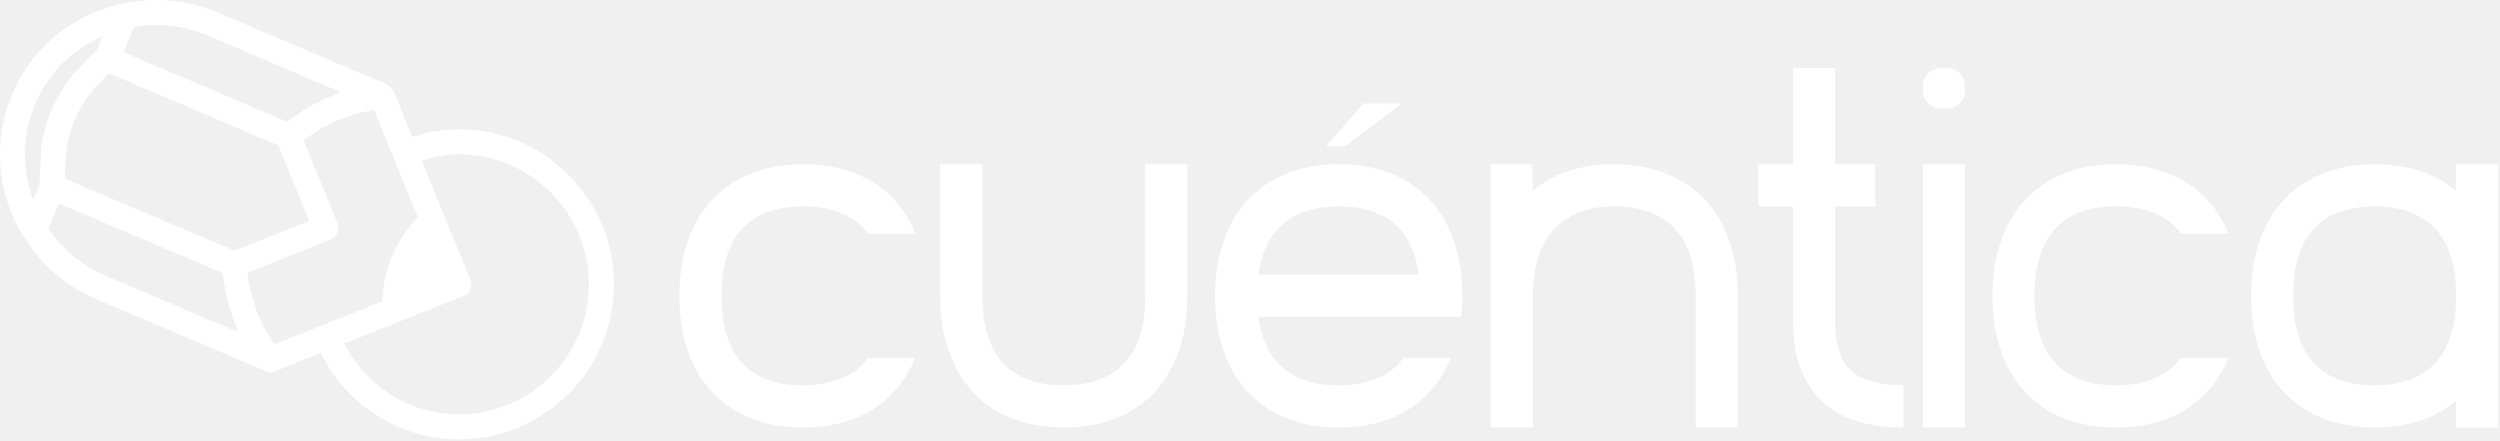
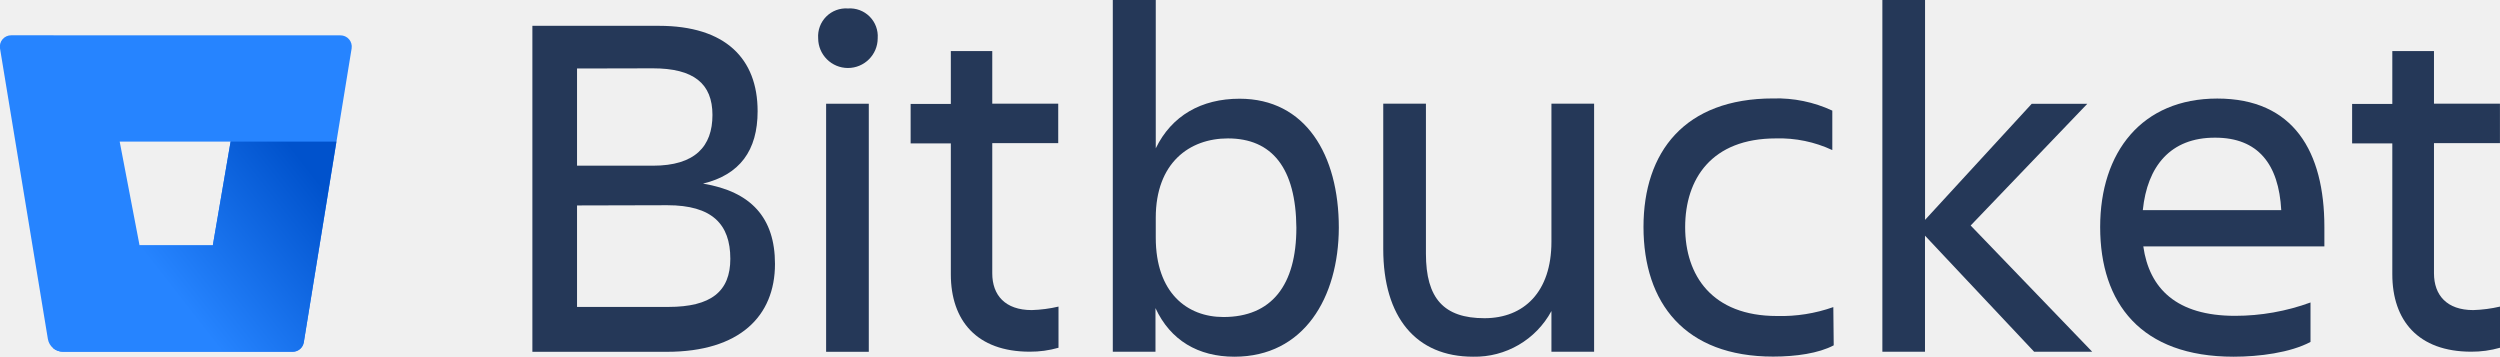
- <svg xmlns="http://www.w3.org/2000/svg" height="120" viewBox="0 0 681 120" width="681">
-   <g fill="#fff" fill-rule="evenodd">
-     <path d="m218.761 56.225c3.914 0 7.379.607 10.406 1.825 3.022 1.212 5.422 3.069 7.199 5.559h12.991c-2.557-6.166-6.467-10.849-11.746-14.053-5.272-3.201-11.563-4.806-18.85-4.806-5.221 0-9.898.824-14.057 2.452-4.148 1.627-7.674 3.986-10.576 7.07-2.91 3.082-5.148 6.847-6.713 11.292-1.574 4.448-2.357 9.457-2.357 15.028 0 5.631.783 10.674 2.357 15.116 1.565 4.45 3.821 8.215 6.752 11.298 2.936 3.084 6.479 5.428 10.629 7.03 4.15 1.601 8.809 2.396 13.965 2.396 7.236 0 13.473-1.582 18.721-4.757 5.244-3.171 9.205-7.898 11.875-14.181h-12.991c-1.777 2.485-4.177 4.355-7.199 5.6-3.027 1.243-6.492 1.866-10.406 1.866-7.356 0-12.895-2.029-16.627-6.093-3.738-4.06-5.604-10.151-5.604-18.275 0-8.063 1.852-14.135 5.551-18.226 3.707-4.092 9.266-6.141 16.68-6.141" />
-     <path d="m311.964 80.592c0 8.184-1.898 14.287-5.695 18.323-3.791 4.031-9.274 6.045-16.45 6.045-7.355 0-12.894-2.029-16.634-6.094-3.733-4.059-5.598-10.15-5.598-18.274v-35.842h-11.477v35.842c0 5.631.789 10.674 2.362 15.116 1.566 4.449 3.824 8.215 6.754 11.298 2.935 3.084 6.478 5.428 10.629 7.029 4.148 1.602 8.808 2.397 13.964 2.397 5.094 0 9.721-.795 13.877-2.397 4.153-1.601 7.688-3.945 10.625-7.029 2.928-3.083 5.186-6.849 6.758-11.298 1.567-4.442 2.358-9.485 2.358-15.116v-35.842h-11.473z" />
-     <path d="m342.822 74.812c.83-6.107 3.066-10.73 6.715-13.871 3.648-3.143 8.699-4.716 15.164-4.716 6.4 0 11.432 1.573 15.074 4.716 3.647 3.141 5.885 7.764 6.713 13.871zm46.512-20.54c-2.905-3.084-6.434-5.443-10.584-7.07-4.151-1.628-8.828-2.452-14.049-2.452s-9.899.824-14.055 2.452c-4.15 1.627-7.674 3.986-10.578 7.07-2.91 3.082-5.148 6.847-6.721 11.292-1.564 4.448-2.353 9.457-2.353 15.028 0 5.631.789 10.674 2.353 15.117 1.573 4.449 3.83 8.214 6.762 11.297 2.942 3.084 6.477 5.428 10.629 7.03 4.149 1.601 8.803 2.396 13.963 2.396 7.238 0 13.476-1.582 18.721-4.757 5.246-3.171 9.201-7.898 11.869-14.181h-12.985c-1.775 2.485-4.175 4.355-7.197 5.6-3.027 1.243-6.5 1.867-10.408 1.867-6.344 0-11.367-1.54-15.072-4.624-3.707-3.082-5.977-7.766-6.807-14.051h55.229c.175-1.779.269-3.678.269-5.694 0-5.571-.771-10.58-2.31-15.028-1.547-4.445-3.766-8.21-6.676-11.292z" />
-     <path d="m464.392 54.359c-2.904-3.084-6.447-5.454-10.623-7.112-4.184-1.663-8.881-2.496-14.102-2.496-9.009 0-16.39 2.405-22.138 7.209l-.092-7.209h-11.379v71.681h11.471v-35.84c0-2.904.326-5.81.97-8.713.661-2.908 1.815-5.514 3.473-7.828 1.664-2.309 3.928-4.194 6.807-5.646 2.877-1.455 6.506-2.18 10.888-2.18 7.297 0 12.823 2.032 16.588 6.092 3.764 4.062 5.651 10.154 5.651 18.275v35.84h11.47v-35.84c0-5.571-.769-10.566-2.308-14.983-1.541-4.418-3.772-8.166-6.676-11.25" />
-     <path d="m499.882 87.533v-31.308h10.936v-11.474h-10.936v-26.234h-11.471v26.234h-9.429v11.474h9.429v31.308c0 9.304 2.518 16.452 7.555 21.433 5.037 4.98 12.541 7.466 22.5 7.466v-11.471c-6.525 0-11.25-1.322-14.188-3.957-2.929-2.636-4.396-7.128-4.396-13.471" />
-     <path d="m523.802 116.432h11.473v-71.682h-11.473z" />
-     <path d="m529.585 18.517c-3.857 0-5.783 1.84-5.783 5.514 0 3.677 1.926 5.516 5.783 5.516 3.789 0 5.689-1.839 5.689-5.516 0-3.674-1.9-5.514-5.689-5.514" />
-     <path d="m576.447 56.225c3.916 0 7.387.607 10.408 1.825 3.022 1.212 5.43 3.069 7.205 5.559h12.985c-2.551-6.166-6.467-10.849-11.739-14.053-5.279-3.201-11.562-4.806-18.859-4.806-5.213 0-9.897.824-14.047 2.452-4.15 1.627-7.68 3.986-10.584 7.07-2.904 3.082-5.142 6.847-6.715 11.292-1.572 4.448-2.355 9.457-2.355 15.028 0 5.631.783 10.674 2.355 15.116 1.573 4.45 3.83 8.215 6.76 11.298 2.936 3.084 6.479 5.428 10.629 7.03 4.15 1.601 8.805 2.396 13.957 2.396 7.238 0 13.475-1.582 18.728-4.757 5.239-3.171 9.2-7.898 11.87-14.181h-12.985c-1.775 2.485-4.183 4.355-7.205 5.6-3.021 1.243-6.492 1.866-10.408 1.866-7.346 0-12.887-2.029-16.625-6.093-3.738-4.06-5.606-10.151-5.606-18.275 0-8.063 1.854-14.135 5.559-18.226 3.707-4.092 9.268-6.141 16.672-6.141" />
-     <path d="m663.335 98.916c-3.791 4.031-9.277 6.045-16.449 6.045-7.354 0-12.899-2.029-16.633-6.094-3.732-4.059-5.598-10.15-5.598-18.274 0-8.064 1.854-14.135 5.559-18.227 3.707-4.092 9.26-6.14 16.672-6.14 7.119 0 12.599 2.019 16.449 6.045 3.799 4.037 5.697 10.144 5.697 18.322 0 8.183-1.898 14.287-5.697 18.323zm5.697-54.165v7.209c-5.814-4.804-13.193-7.209-22.146-7.209-5.213 0-9.906.823-14.055 2.451-4.142 1.627-7.674 3.986-10.578 7.07-2.908 3.083-5.141 6.847-6.713 11.292-1.574 4.449-2.355 9.457-2.355 15.029 0 5.631.781 10.674 2.355 15.116 1.572 4.449 3.822 8.215 6.76 11.298 2.93 3.084 6.473 5.428 10.623 7.029 4.156 1.602 8.809 2.397 13.963 2.397 9.012 0 16.39-2.43 22.146-7.296v7.296h11.471v-71.682z" />
-     <path d="m381.81 28.177h-10.408l-10.192 11.673h5.241z" />
-     <path d="m124.966 112.84c-13.666.003-25.354-7.854-31.227-19.249l32.496-12.943c.847-.338 1.526-.998 1.885-1.856.343-.817.377-1.795.021-2.617l-.001-.004-7.259-17.759-.004-.012-5.971-14.647c3.202-1.016 6.543-1.723 10.064-1.719 19.539 0 35.425 15.884 35.442 35.416.009 19.513-15.894 35.399-35.446 35.39zm-50.175-19.045c-.44-.612-.833-1.212-1.237-1.834-.347-.586-.741-1.183-1.102-1.803-.555-1.02-1.079-2.112-1.539-3.207-.294-.604-.594-1.231-.845-1.882-.436-1.168-.805-2.392-1.15-3.582-.186-.594-.383-1.157-.526-1.747-.445-1.801-.762-3.639-.955-5.483l22.604-9.014c.836-.331 1.513-1.004 1.861-1.833.351-.854.359-1.792.036-2.632l-9.203-22.529c1.452-1.144 2.987-2.166 4.592-3.121.529-.305 1.085-.538 1.618-.836 1.089-.584 2.199-1.143 3.311-1.641.664-.277 1.384-.48 2.087-.739 1.025-.374 2.088-.76 3.148-1.042.792-.213 1.544-.359 2.326-.525.683-.139 1.386-.287 2.075-.365l4.058 9.957 1.016 2.459 6.804 16.711c-2.854 3.151-5.287 6.648-6.959 10.605-1.697 3.975-2.522 8.162-2.81 12.439zm-46.047-18.691c-6.417-2.71-11.755-7.158-15.594-12.878l2.888-6.803 44.542 18.942c.085.755.286 1.492.411 2.242.209 1.562.451 3.1.826 4.641.246 1.096.567 2.142.922 3.23.451 1.496.972 2.959 1.59 4.383.22.544.337 1.092.592 1.622zm-17.517-35.216c-.171 1.161-.032 2.35-.118 3.545-.154 2.223-.443 4.46-.272 6.674l-1.817 4.294c-3.108-8.411-2.948-17.807.636-26.197 3.562-8.363 10.063-14.79 18.342-18.346l-1.627 3.782c-1.733 1.41-3.16 3.154-4.651 4.828-.765.843-1.705 1.545-2.371 2.457-2.13 2.789-3.916 5.814-5.284 9.008-1.35 3.196-2.289 6.55-2.838 9.955zm18.555-19.879 11.593 4.938 34.449 14.652 6.743 16.493c.017.098.097.15.14.234l1.568 3.844-5.428 2.165-.024-.01-14.971 5.959-46.059-19.549c-.124-1.686-.042-3.338.103-5.027.065-.924-.004-1.875.17-2.793.409-2.834 1.167-5.621 2.298-8.281 1.118-2.624 2.577-5.052 4.284-7.317.566-.742 1.251-1.365 1.85-2.046 1.032-1.165 2.093-2.25 3.284-3.262zm6.742-12.645c6.739-1.213 13.684-.387 20.054 2.307l36.249 15.436c-.551.192-1.052.494-1.608.699-1.495.572-2.911 1.186-4.316 1.912-.998.496-1.961.985-2.95 1.564-1.378.797-2.677 1.715-3.958 2.679-.61.417-1.252.746-1.814 1.187l-44.607-18.958zm88.468 27.836c-4.456-.011-8.684.82-12.682 2.139l-5.085-12.443c-.085-.225-.321-.361-.477-.547-.328-.481-.674-.903-1.161-1.157-.069-.044-.079-.152-.164-.183l-46.203-19.637c-8.154-3.465-17.143-4.266-25.757-2.375-.031.023-.058.004-.108.009-13.709 2.965-24.648 11.897-29.987 24.535-5.388 12.618-4.251 27.155 2.981 38.886.07.127.228.191.315.31 4.643 7.445 11.317 13.226 19.505 16.703l45.529 19.37c.56.34 1.168.587 1.825.585.426-.013.85-.083 1.266-.23l12.563-5.019c6.879 13.91 21.099 23.528 37.624 23.539 23.305 0 42.254-18.942 42.263-42.229.004-23.299-18.961-42.256-42.247-42.256z" />
+ <svg xmlns="http://www.w3.org/2000/svg" viewBox="0 0 443.43 63.27">
+   <linearGradient id="a" gradientUnits="userSpaceOnUse" x1="64.01" x2="32.99" y1="30.27" y2="54.48">
+     <stop offset=".18" stop-color="#0052cc" />
+     <stop offset="1" stop-color="#2684ff" />
+   </linearGradient>
+   <g fill="#253858">
+     <path d="m116.87 4.58c11.79 0 17.51 5.81 17.51 15.14 0 7-3.17 11.26-9.68 12.85 8.54 1.41 12.76 6.07 12.76 14.25 0 9.24-6.25 15.58-19.18 15.58h-23.85v-57.82zm-14.52 7.57v17.24h13.46c7.48 0 10.56-3.43 10.56-9s-3.34-8.27-10.56-8.27zm0 24.29v18h16.19c7.57 0 11-2.73 11-8.54 0-6.16-3.26-9.5-11.17-9.5z" />
+     <path d="m150.4 1.5a4.94 4.94 0 0 1 5.28 5.28 5.28 5.28 0 0 1 -10.56 0 4.94 4.94 0 0 1 5.28-5.28zm-3.87 16.9h7.57v44h-7.57z" />
+     <path d="m183 55a24 24 0 0 0 4.75-.62v7.3a18.19 18.19 0 0 1 -5.1.7c-9.42 0-14-5.54-14-13.73v-23.22h-7.13v-7h7.13v-9.37h7.35v9.33h11.7v7h-11.7v23.1c0 3.87 2.29 6.51 7 6.51z" />
+     <path d="m218.95 63.27c-6.42 0-11.35-2.9-14-8.62v7.74h-7.57v-62.39h7.62v26.31c2.82-5.81 8.1-8.8 14.87-8.8 11.7 0 17.6 9.94 17.6 22.88-.04 12.41-6.2 22.88-18.52 22.88zm-1.15-38.72c-6.8 0-12.8 4.31-12.8 14.08v3.52c0 9.77 5.54 14.08 12 14.08 8.54 0 12.94-5.63 12.94-15.84-.08-10.56-4.3-15.84-12.14-15.84z" />
+     <path d="m245.35 18.39h7.57v26.61c0 7.92 3.17 11.44 10.38 11.44 7 0 11.88-4.66 11.88-13.55v-24.5h7.57v44h-7.57v-7.22a15.43 15.43 0 0 1 -13.9 8.1c-10.12 0-15.93-7-15.93-19.1z" />
+     <path d="m325.25 61.25c-2.64 1.41-6.69 2-10.74 2-15.66 0-23-9.5-23-23 0-13.29 7.3-22.79 23-22.79a23.26 23.26 0 0 1 10.49 2.16v7a22.17 22.17 0 0 0 -10-2.07c-11.44 0-16.1 7.21-16.1 15.75s4.75 15.75 16.28 15.75a27.78 27.78 0 0 0 10-1.58z" />
+     <path d="m333.88 62.39v-62.39h7.57v39l18.92-20.59h9.86l-20.69 21.59 21.56 22.39h-10.3l-19.36-20.59v20.59z" />
+     <path d="m396.18 63.27c-16.46 0-23.67-9.5-23.67-23 0-13.29 7.39-22.79 20.77-22.79 13.55 0 19 9.42 19 22.79v3.43h-32.12c1.06 7.48 5.9 12.32 16.28 12.32a39 39 0 0 0 13.38-2.37v7c-3.61 1.92-9.15 2.62-13.64 2.62zm-16.1-26h24.55c-.44-8.18-4.14-12.85-11.7-12.85-8.02-.04-12.06 5.15-12.85 12.8z" />
+     <path d="m438.68 55a24 24 0 0 0 4.75-.62v7.3a18.19 18.19 0 0 1 -5.1.7c-9.42 0-14-5.54-14-13.73v-23.22h-7.13v-7h7.13v-9.37h7.39v9.33h11.7v7h-11.7v23.1c.01 3.87 2.28 6.51 6.96 6.51z" />
  </g>
+   <path d="m24.7 43.51h13.05l3.15-18.39h-19.67z" fill="none" />
+   <path d="m2 6.26a2 2 0 0 0 -2 2.32l8.49 51.54a2.72 2.72 0 0 0 2.66 2.27h40.73a2 2 0 0 0 2-1.68l8.49-52.12a2 2 0 0 0 -2-2.32zm35.75 37.25h-13l-3.52-18.39h19.67z" fill="#2684ff" />
+   <path d="m59.67 25.12h-18.77l-3.15 18.39h-13l-15.35 18.22a2.71 2.71 0 0 0 1.75.66h40.74a2 2 0 0 0 2-1.68z" fill="url(#a)" />
</svg>
